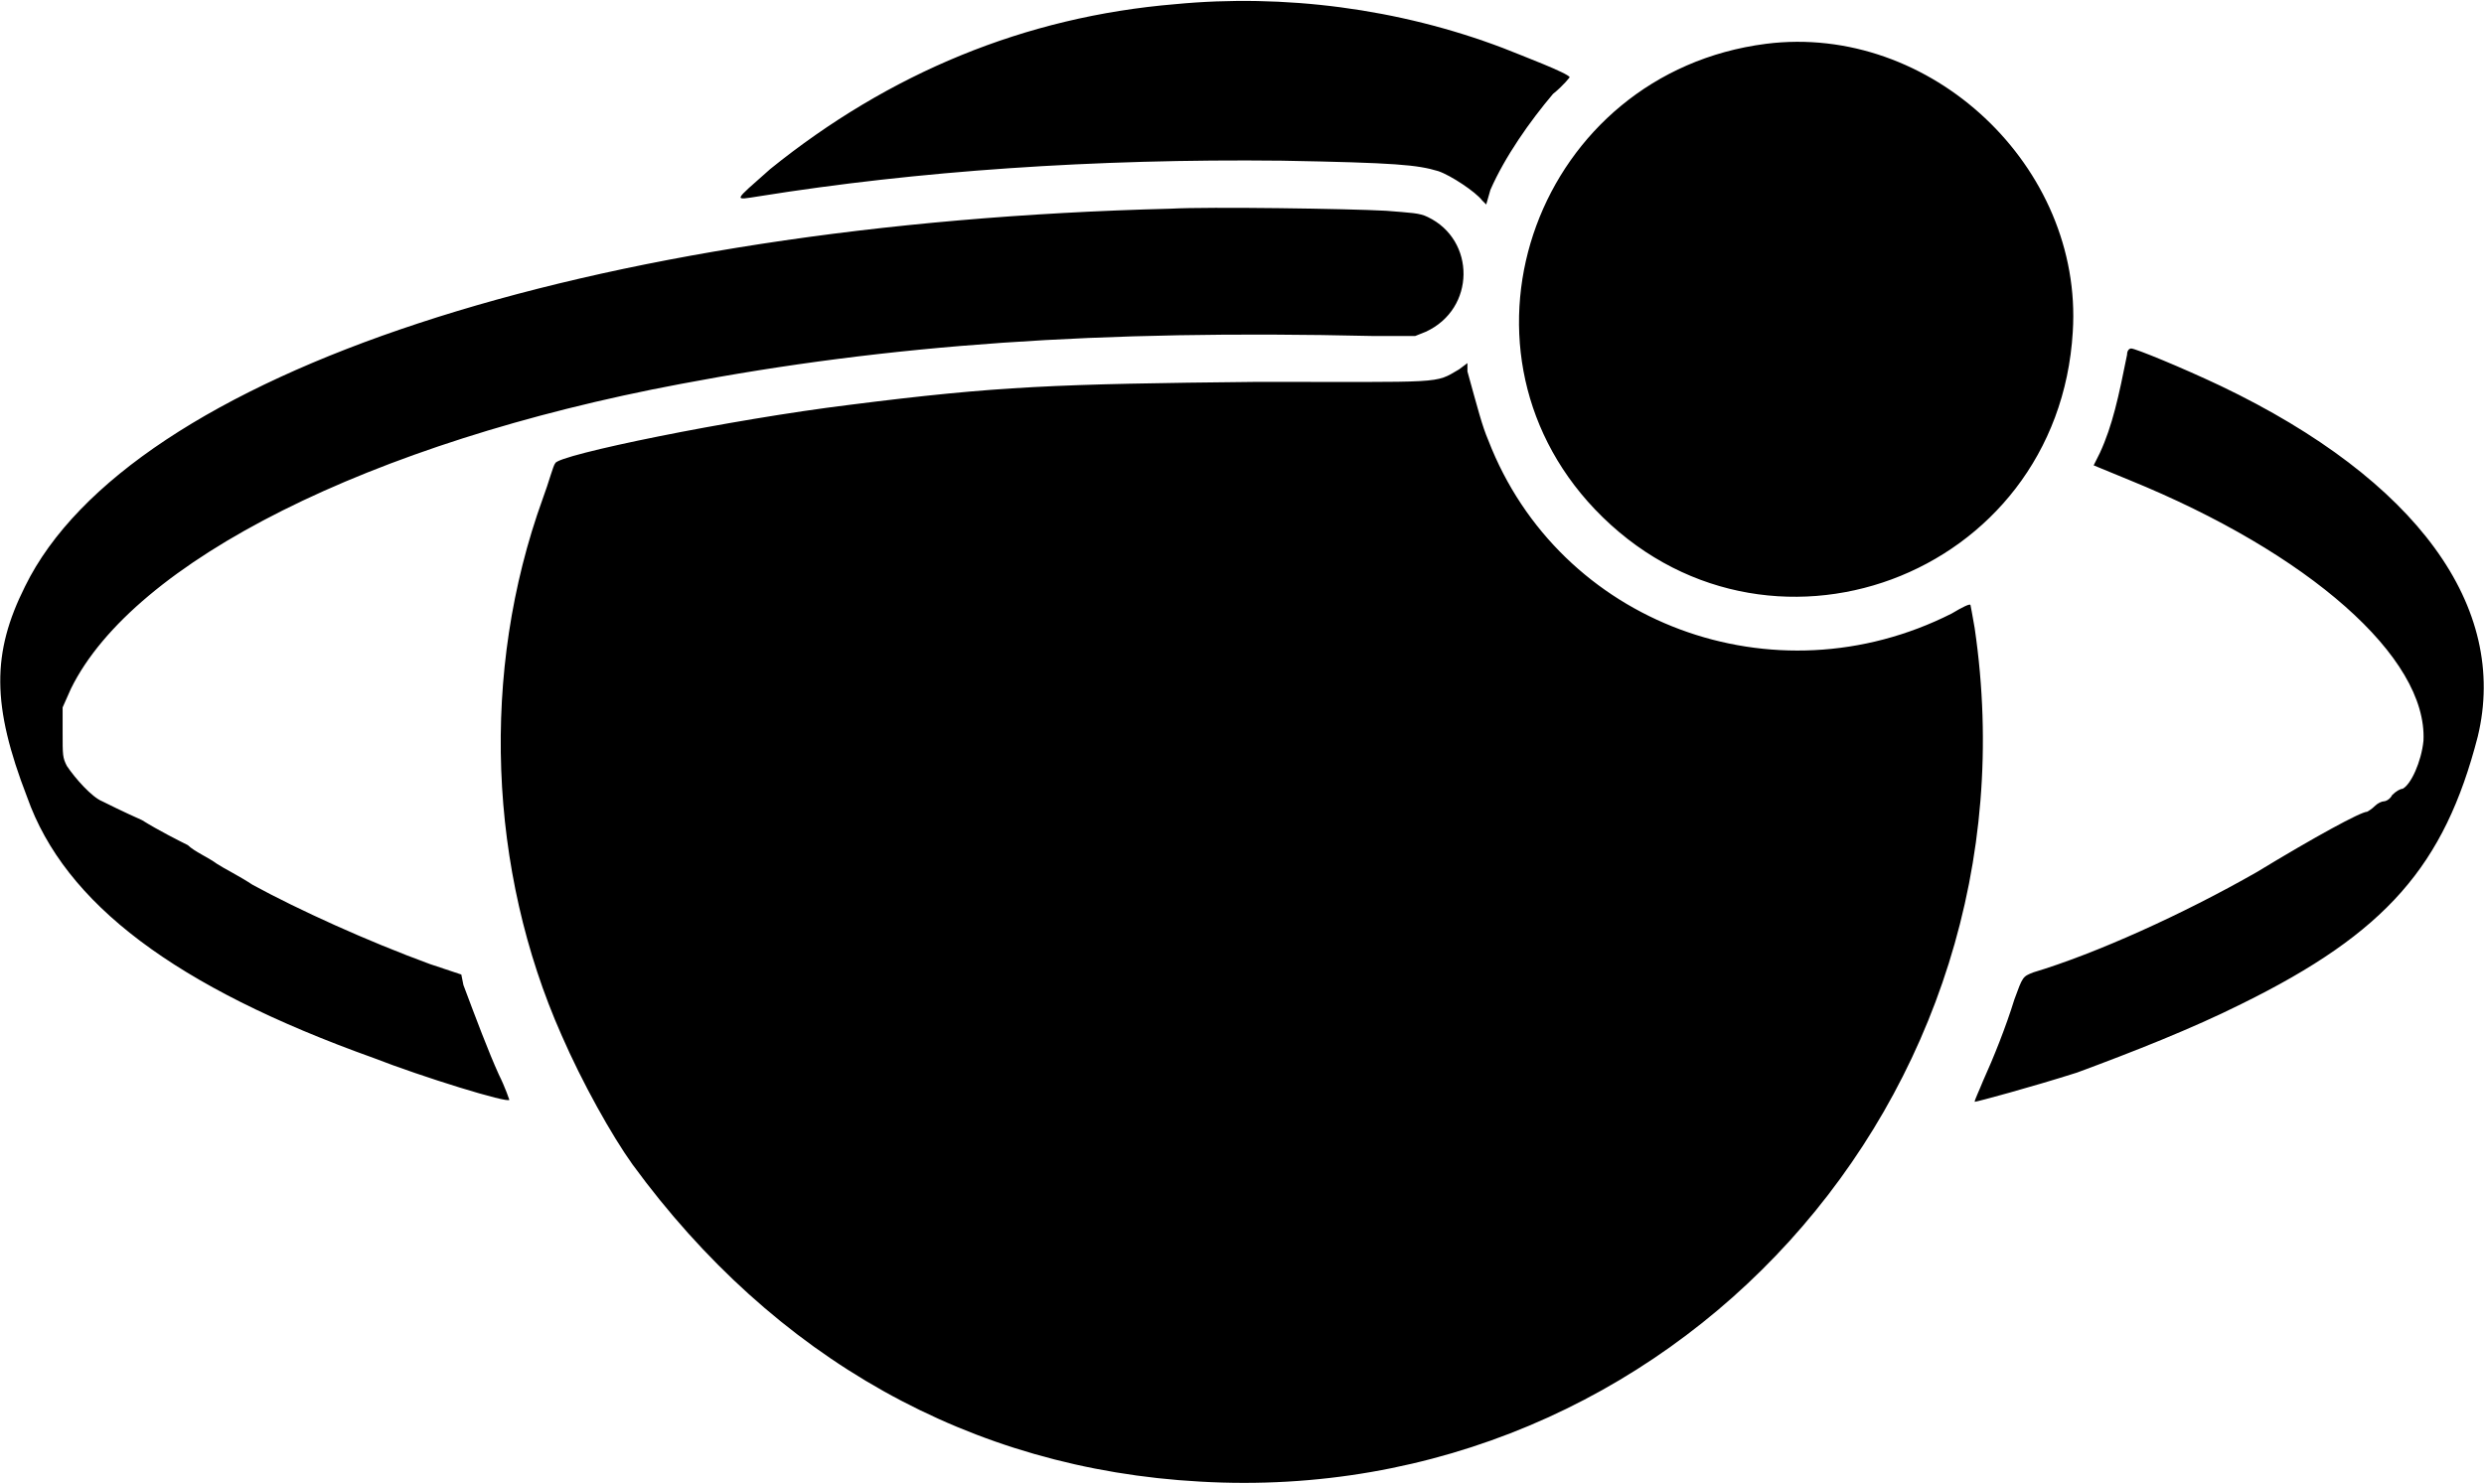
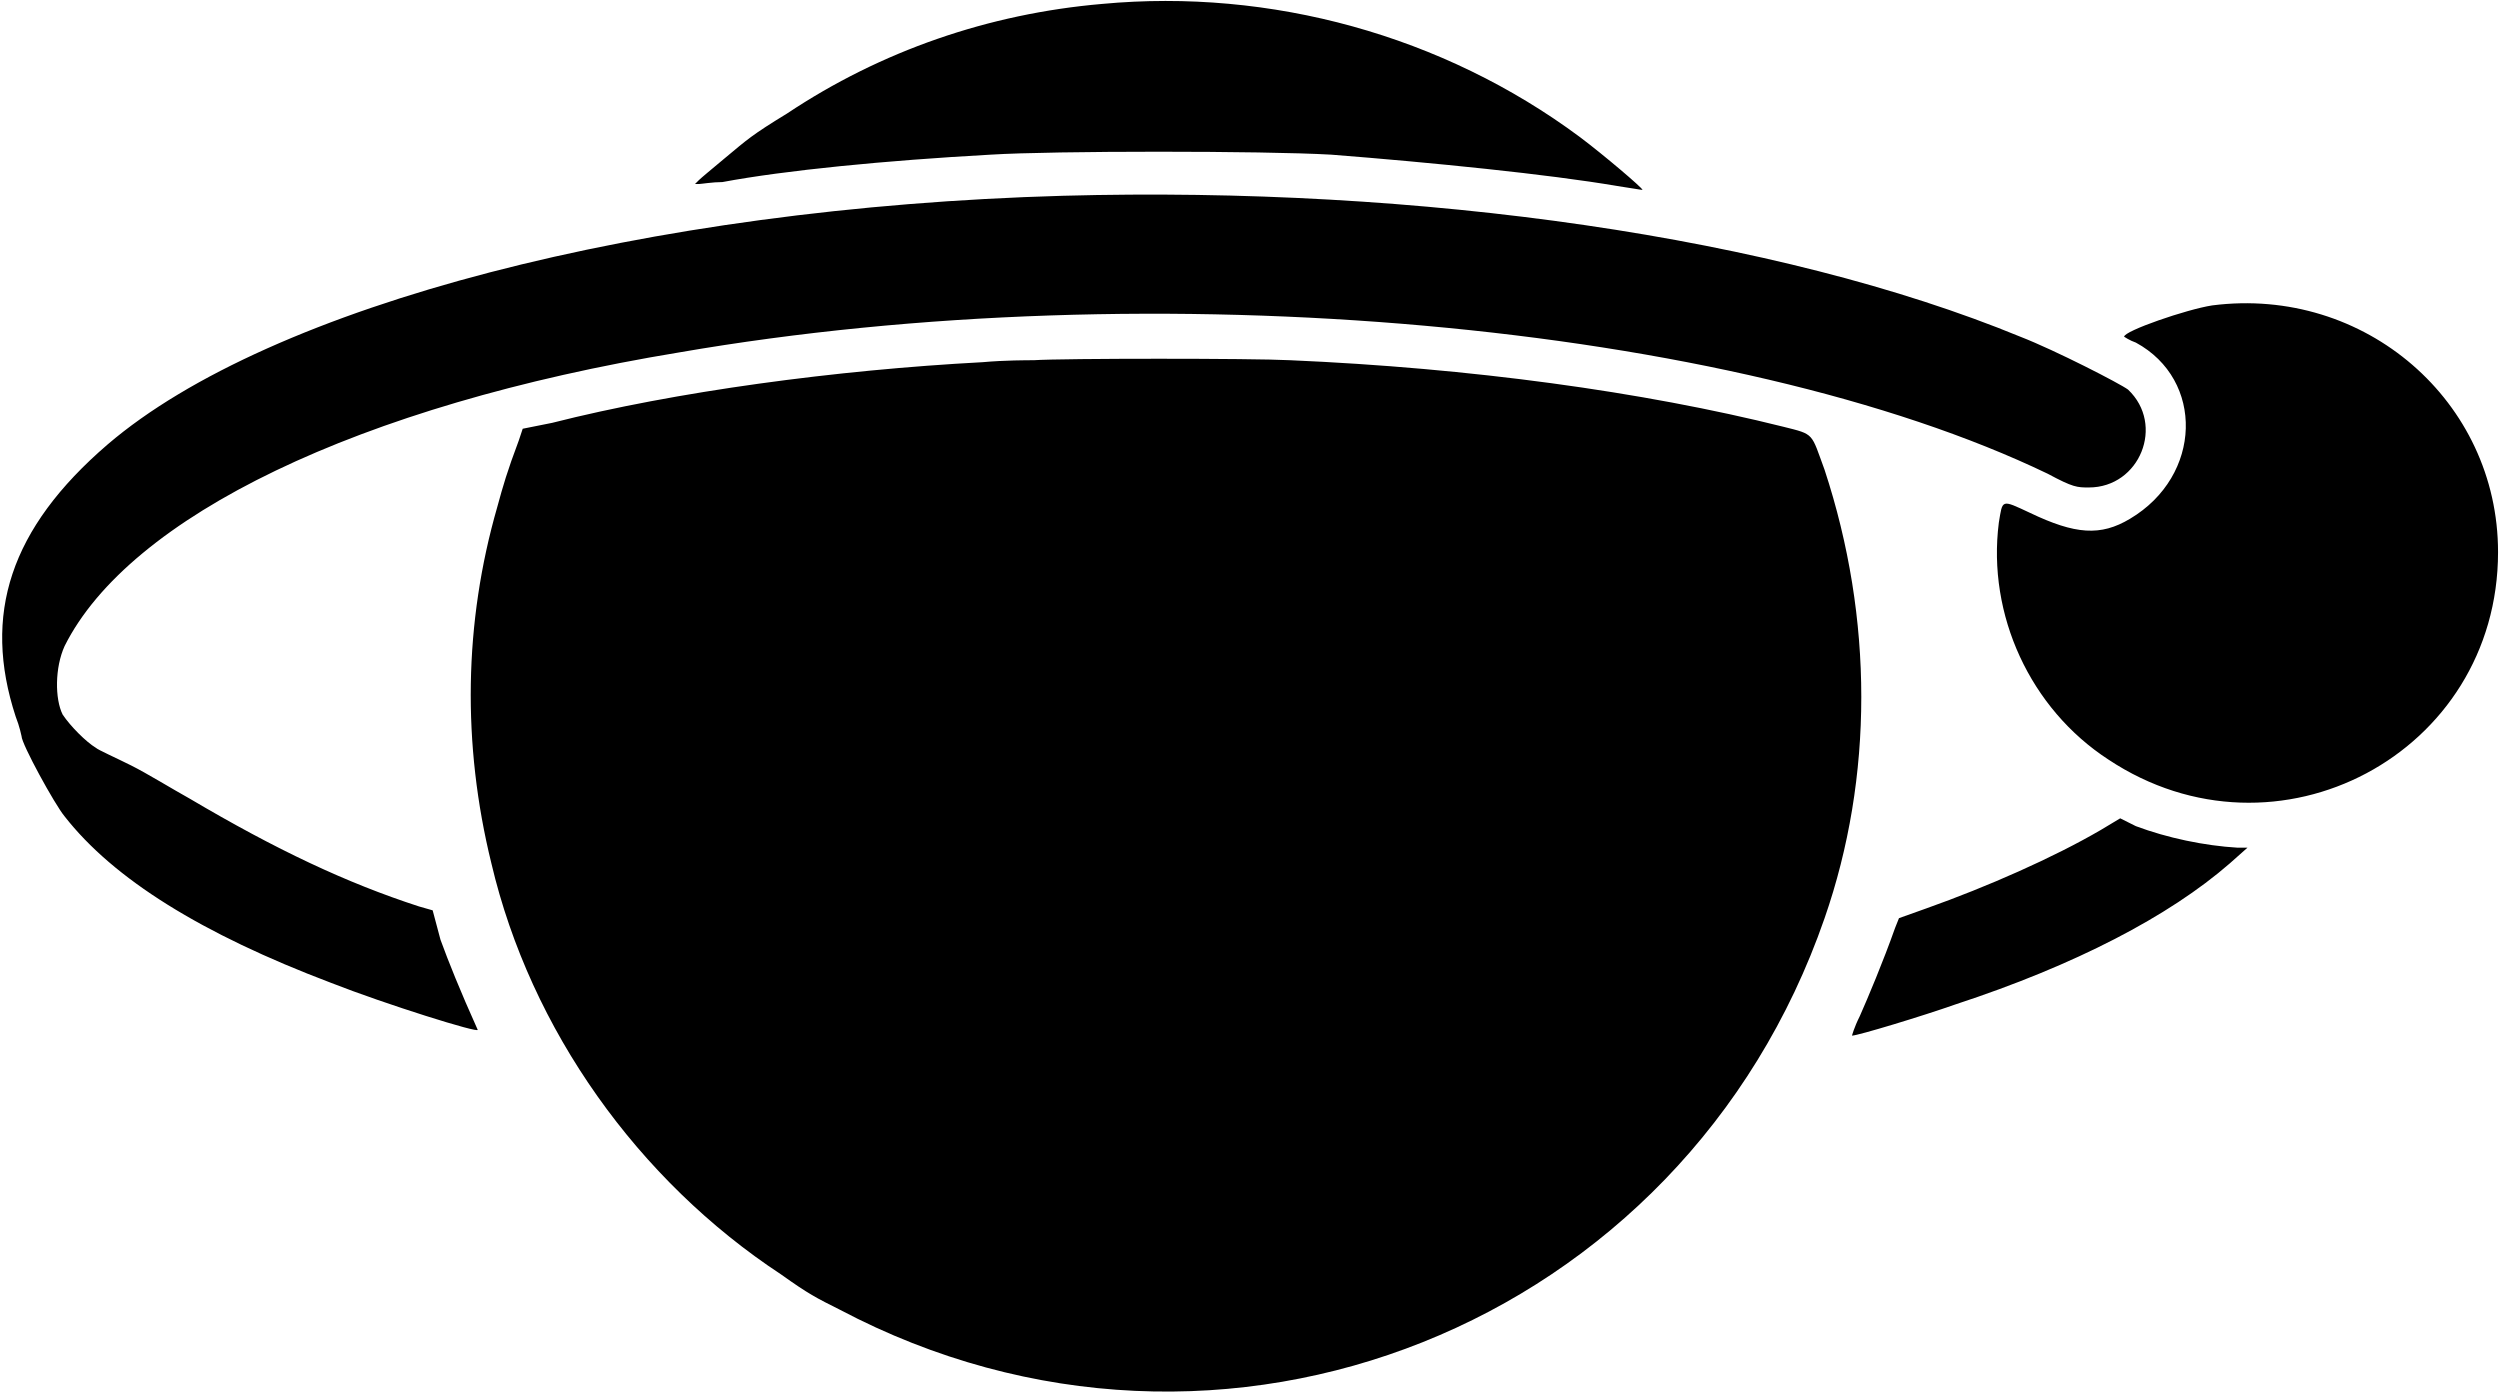
- <svg xmlns="http://www.w3.org/2000/svg" viewBox="0 0 1190 711" role="img" aria-label="Zilar">
+ <svg xmlns="http://www.w3.org/2000/svg" viewBox="0 0 1277 711" role="img" aria-label="Zilar">
  <g transform="translate(0,711) scale(1,-1)" fill="#000000" stroke="none">
-     <path d="M563 709 c-72 -6 -137 -33 -194 -79 -18 -16 -18 -15 -5 -13 75 12 160 18 250 17 55 -1 65 -2 75 -5 6 -2 18 -10 21 -14 l2 -2 2 7 c7 16 19 33 30 46 5 4 8 8 8 8 -1 2 -22 10 -32 14 -50 19 -105 26 -157 21z M846 690 c-109 -14 -157 -144 -82 -223 81 -85 222 -33 229 85 5 79 -68 148 -147 138z M561 611 c-279 -7 -499 -79 -549 -181 -16 -32 -16 -57 1 -101 18 -51 71 -91 166 -125 23 -9 65 -22 65 -20 0 0 -2 6 -5 12 -5 11 -11 27 -17 43 l-1 5 -15 5 c-30 11 -63 26 -85 38 -6 4 -14 8 -17 10 -4 3 -11 6 -14 9 -4 2 -14 7 -22 12 -9 4 -17 8 -19 9 -5 2 -13 11 -17 17 -2 4 -2 5 -2 16 l0 12 4 9 c30 61 143 118 292 146 100 19 201 26 331 23 l21 0 5 2 c24 11 24 44 1 55 -4 2 -8 2 -20 3 -18 1 -85 2 -103 1z M1019 541 c-4 -20 -7 -34 -13 -47 l-3 -6 17 -7 c86 -35 143 -85 141 -125 -1 -10 -6 -21 -10 -23 -1 0 -3 -1 -5 -3 -1 -2 -3 -3 -4 -3 -1 0 -3 -1 -4 -2 -2 -2 -4 -3 -4 -3 -3 0 -25 -12 -53 -29 -35 -20 -77 -39 -107 -48 -5 -2 -5 -2 -9 -13 -4 -13 -10 -28 -15 -39 -2 -5 -4 -9 -4 -10 1 0 27 7 49 14 27 10 55 21 79 33 69 34 97 66 113 128 15 62 -29 123 -123 168 -19 9 -41 18 -43 18 -1 0 -2 -1 -2 -3z M699 534 c-12 -7 -6 -6 -97 -6 -96 -1 -124 -2 -195 -11 -57 -7 -140 -24 -141 -28 -1 -1 -3 -9 -6 -17 -30 -83 -26 -178 9 -257 10 -23 24 -48 34 -62 68 -93 162 -146 272 -152 225 -13 404 184 371 409 -1 6 -2 11 -2 11 0 1 -4 -1 -9 -4 -85 -43 -188 -5 -222 83 -3 7 -5 15 -10 33 l0 4 -4 -3z" />
+     <path d="M563 709 c-58 -5 -113 -24 -161 -56 -18 -11 -20 -13 -32 -23 -6 -5 -12 -10 -13 -11 l-2 -2 2 0 c1 0 7 1 12 1 32 6 83 11 137 14 32 2 139 2 174 0 51 -4 111 -10 146 -16 7 -1 12 -2 13 -2 0 1 -20 18 -32 27 -70 52 -158 76 -244 68z M543 611 c-213 -6 -405 -56 -488 -127 -50 -43 -64 -87 -47 -139 2 -5 3 -10 3 -10 0 -4 17 -35 22 -41 25 -32 70 -60 136 -85 28 -11 76 -26 75 -24 -9 20 -15 35 -19 46 l-4 15 -7 2 c-37 12 -73 29 -117 55 -9 5 -22 13 -30 17 -8 4 -17 8 -18 9 -5 3 -13 11 -17 17 -4 8 -4 24 1 35 33 66 150 123 314 150 243 42 539 15 699 -62 13 -7 15 -7 21 -7 26 0 39 32 20 50 -4 3 -37 20 -55 27 -124 51 -306 77 -489 72z M1130 555 c-13 -2 -45 -13 -45 -16 0 0 3 -2 6 -3 35 -19 34 -68 -3 -90 -15 -9 -28 -8 -51 3 -15 7 -14 7 -16 -5 -6 -47 16 -95 56 -121 86 -57 199 3 199 106 0 77 -68 136 -146 126z M528 527 c-3 0 -15 0 -26 -1 -75 -4 -157 -15 -220 -31 l-15 -3 -2 -6 c-6 -16 -8 -23 -11 -34 -17 -59 -18 -121 -3 -182 20 -85 75 -162 148 -210 14 -10 18 -12 30 -18 195 -103 431 -8 503 200 25 72 25 153 0 229 -7 19 -5 18 -21 22 -72 18 -160 30 -252 34 -19 1 -116 1 -131 0z M1073 287 c-24 -14 -58 -29 -89 -40 l-14 -5 -2 -5 c-6 -17 -14 -36 -18 -45 -3 -6 -4 -10 -4 -10 3 0 36 10 53 16 61 20 109 45 140 72 l9 8 -5 0 c-17 1 -36 5 -52 11 l-8 4 -10 -6z" />
  </g>
</svg>
